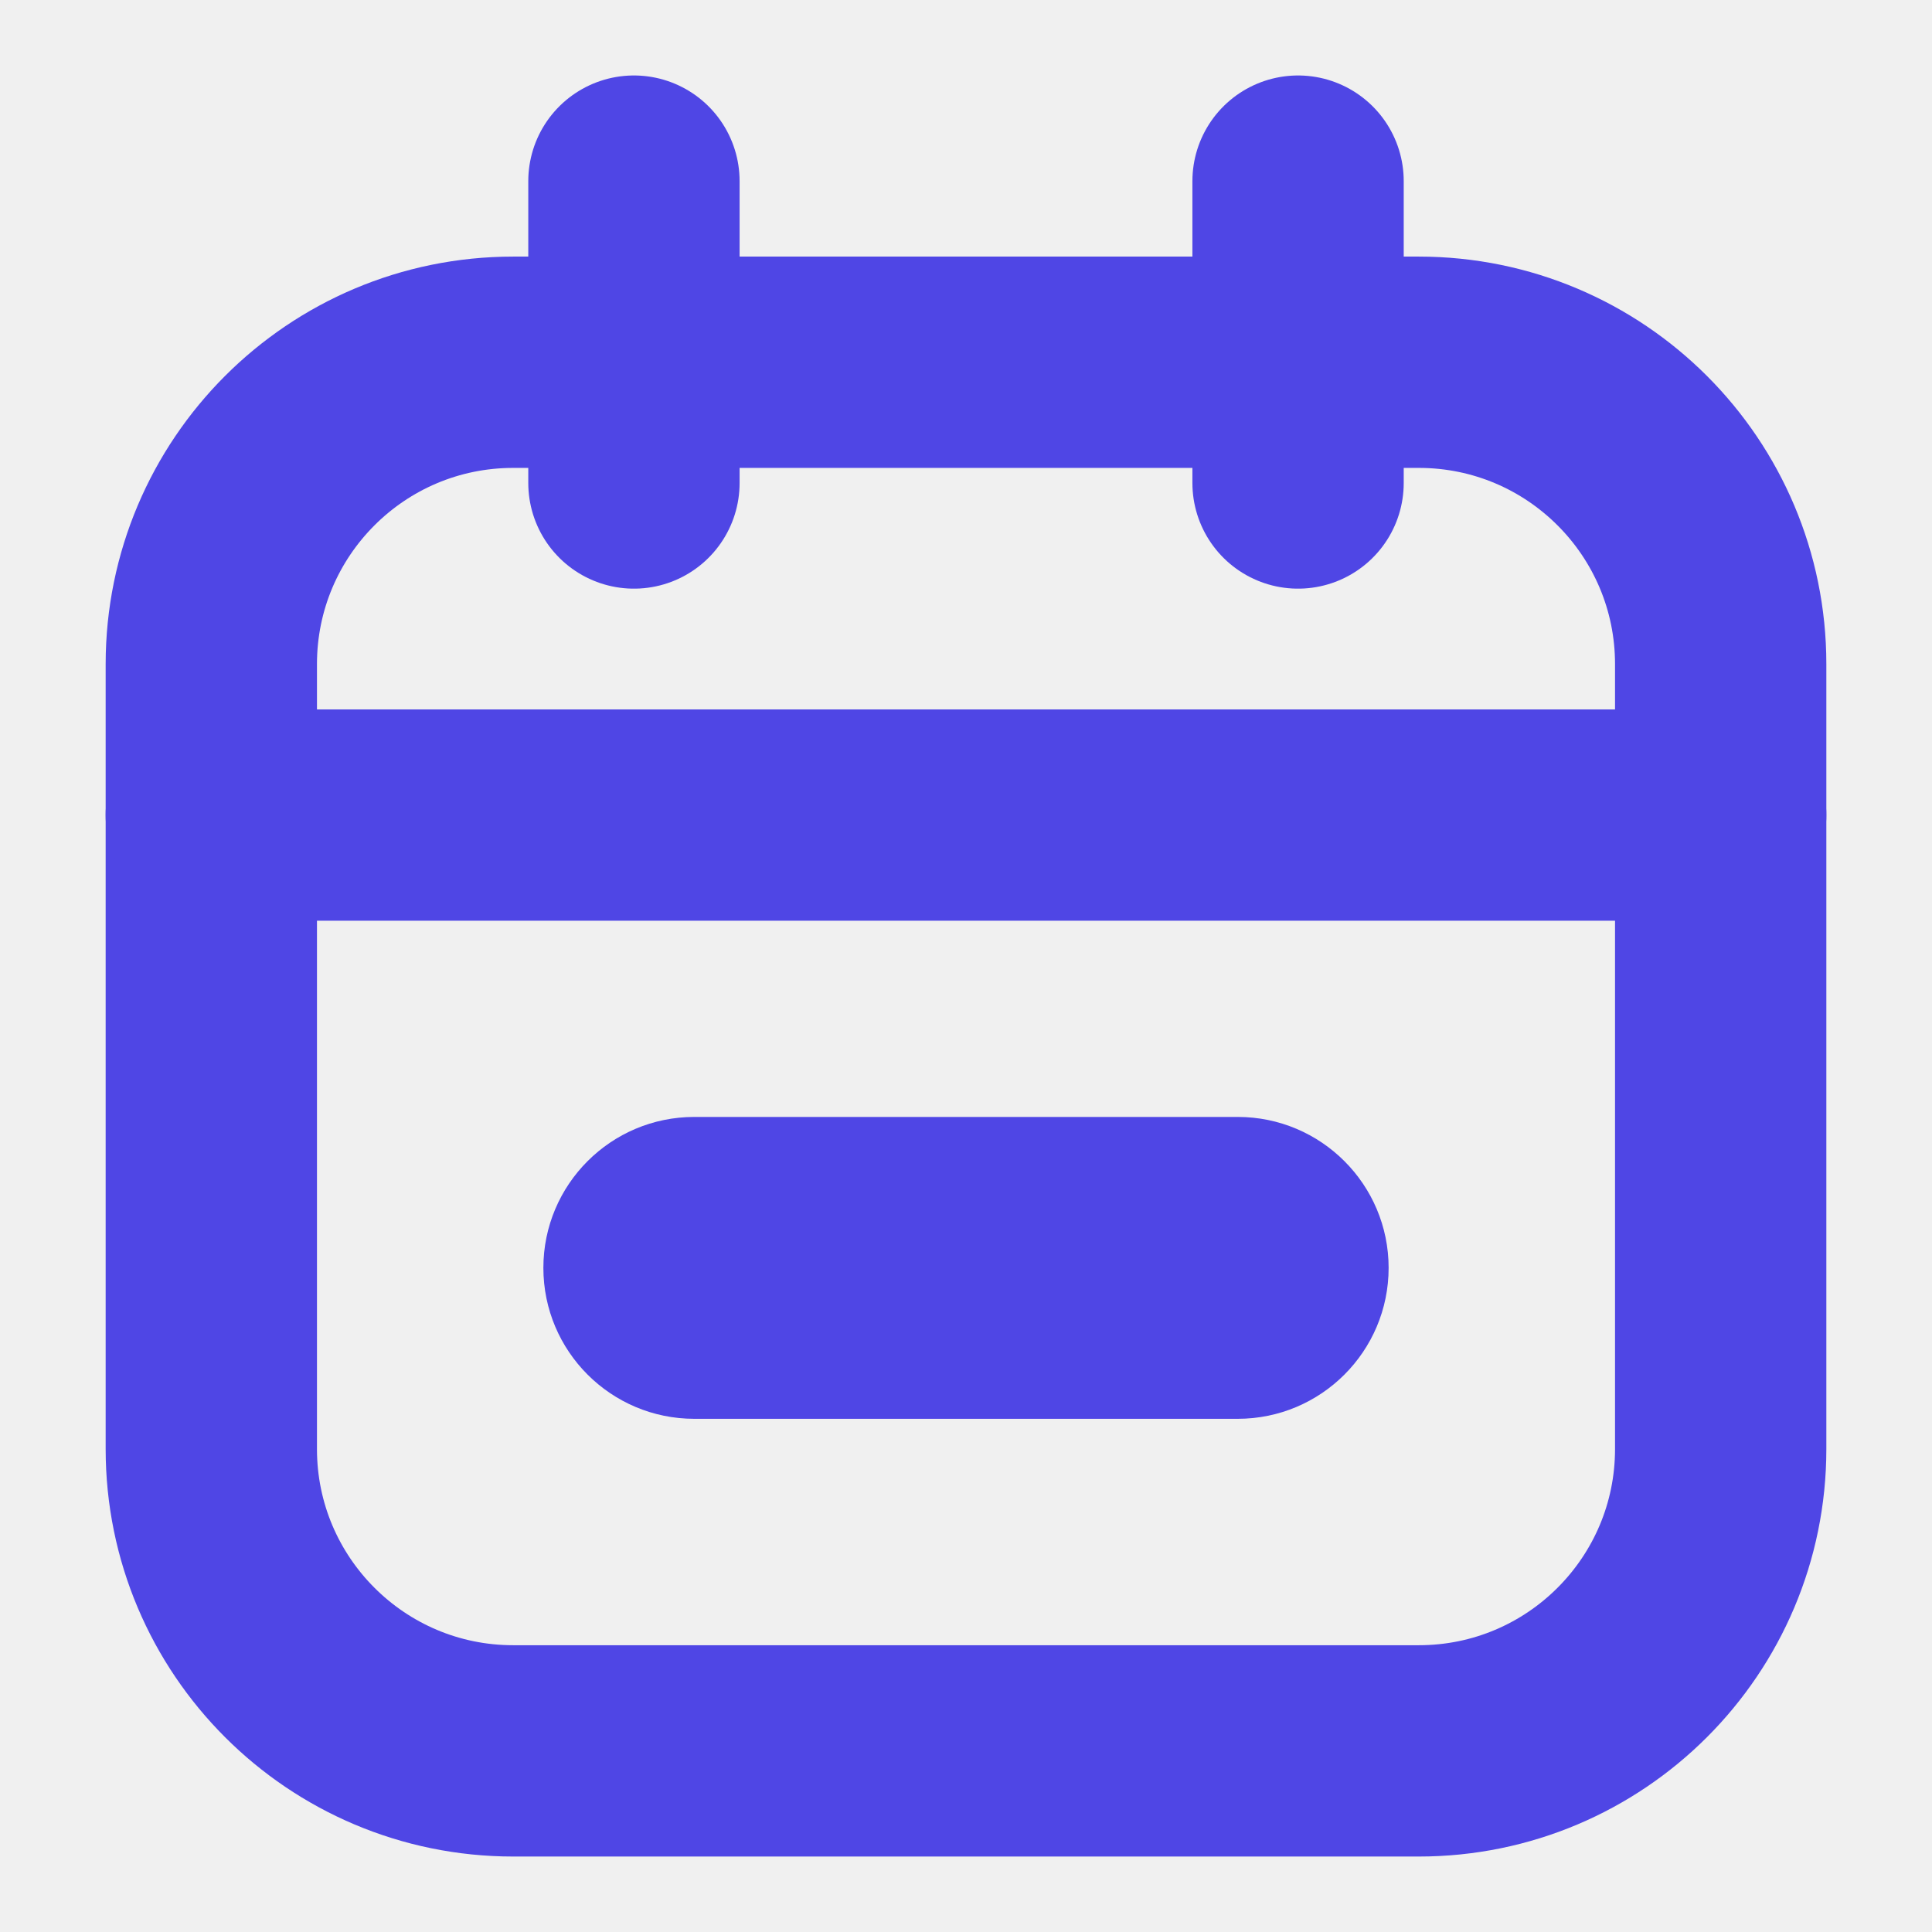
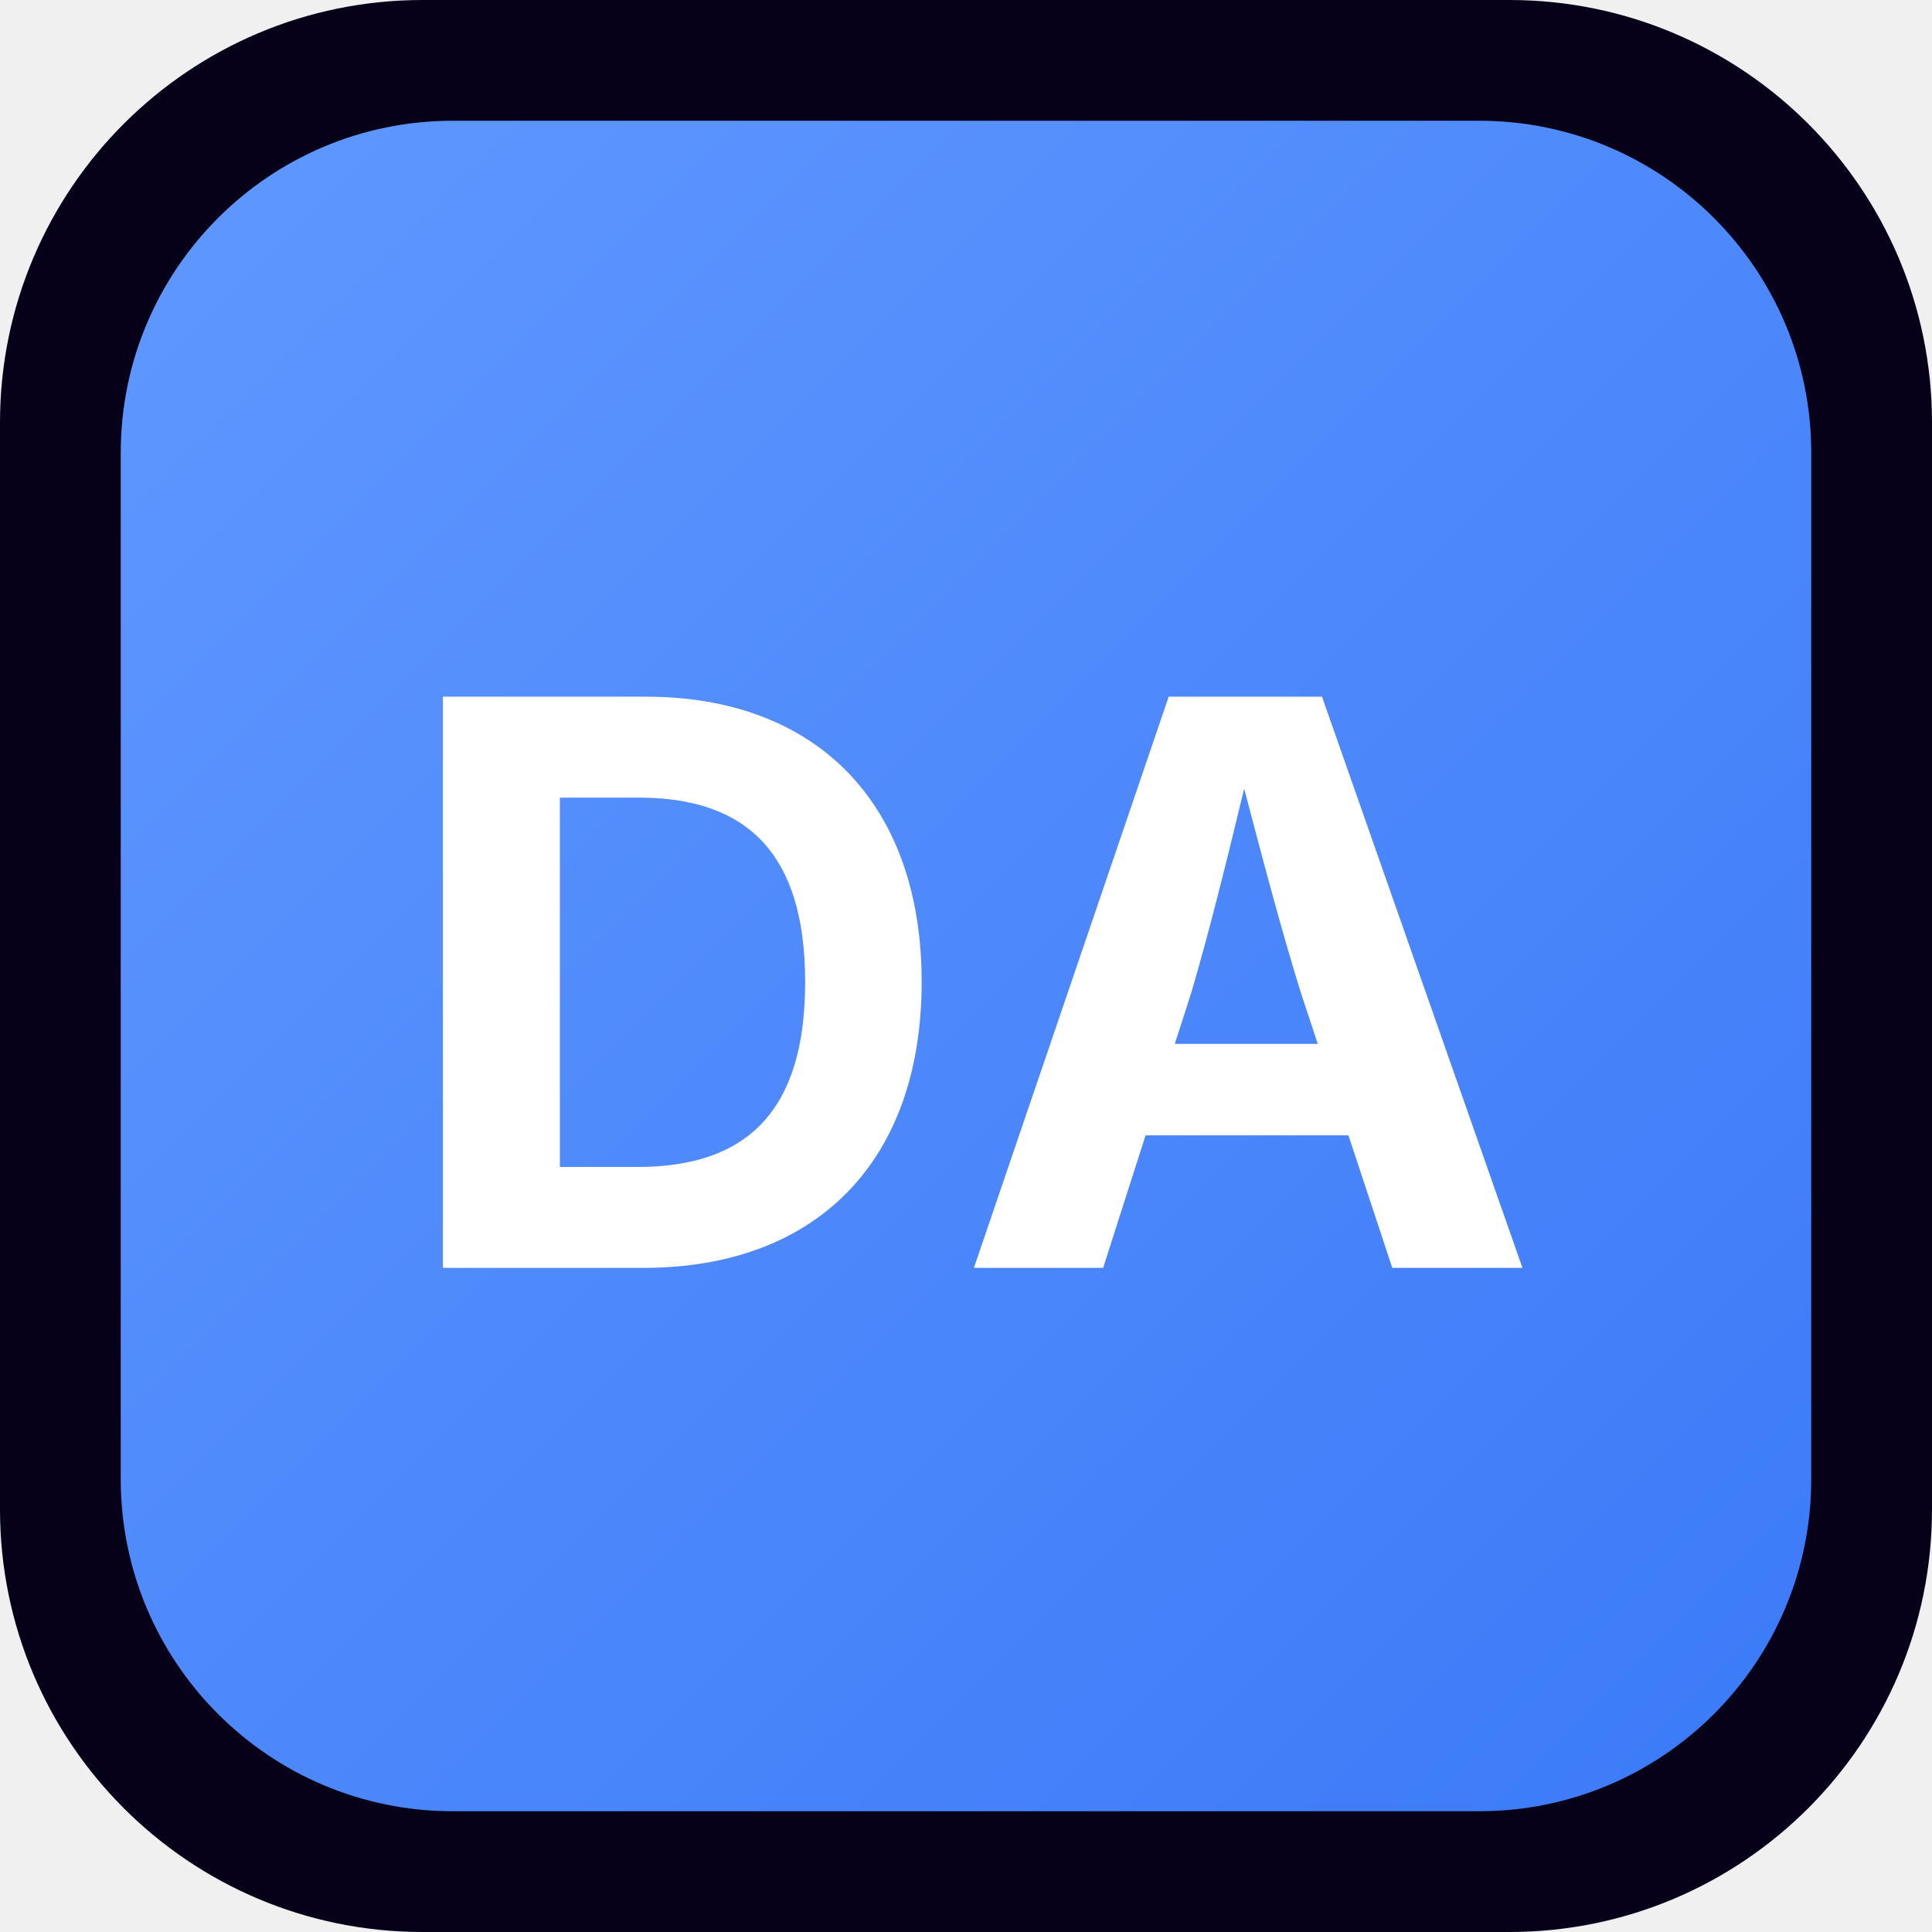
- <svg xmlns="http://www.w3.org/2000/svg" viewBox="0 0 32 32" width="32" height="32" role="img" aria-label="ShiftPro">
-   <style>
-     .mark { stroke: #4f46e5; fill: none; stroke-width: 3.5; stroke-linecap: round; }
-     .bar  { fill: #4f46e5; }
-     @media (prefers-color-scheme: dark) {
-       .mark { stroke: #6366f1; }
-       .bar  { fill: #6366f1; }
-     }
-   </style>
-   <g class="mark">
-     <rect x="3.5" y="6" width="25" height="23" rx="5" />
-     <path d="M3.5 13.5H28.5" />
-     <path d="M10.5 3v5M21.5 3v5" />
-   </g>
-   <rect class="bar" x="9" y="18.5" width="14" height="5" rx="2.5" />
+ <svg xmlns="http://www.w3.org/2000/svg" viewBox="0 0 64 64">
+   <defs>
+     <linearGradient id="g" x1="0" y1="0" x2="1" y2="1">
+       <stop offset="0" stop-color="#6098ff" />
+       <stop offset="1" stop-color="#3b7af8" />
+     </linearGradient>
+   </defs>
+   <rect width="64" height="64" rx="14" fill="#070019" />
+   <rect x="4" y="4" width="56" height="56" rx="11" fill="url(#g)" />
+   <text x="32" y="42" font-family="Inter, Helvetica, Arial, sans-serif" font-size="26" font-weight="700" fill="#fff" text-anchor="middle" letter-spacing="1">DA</text>
</svg>
